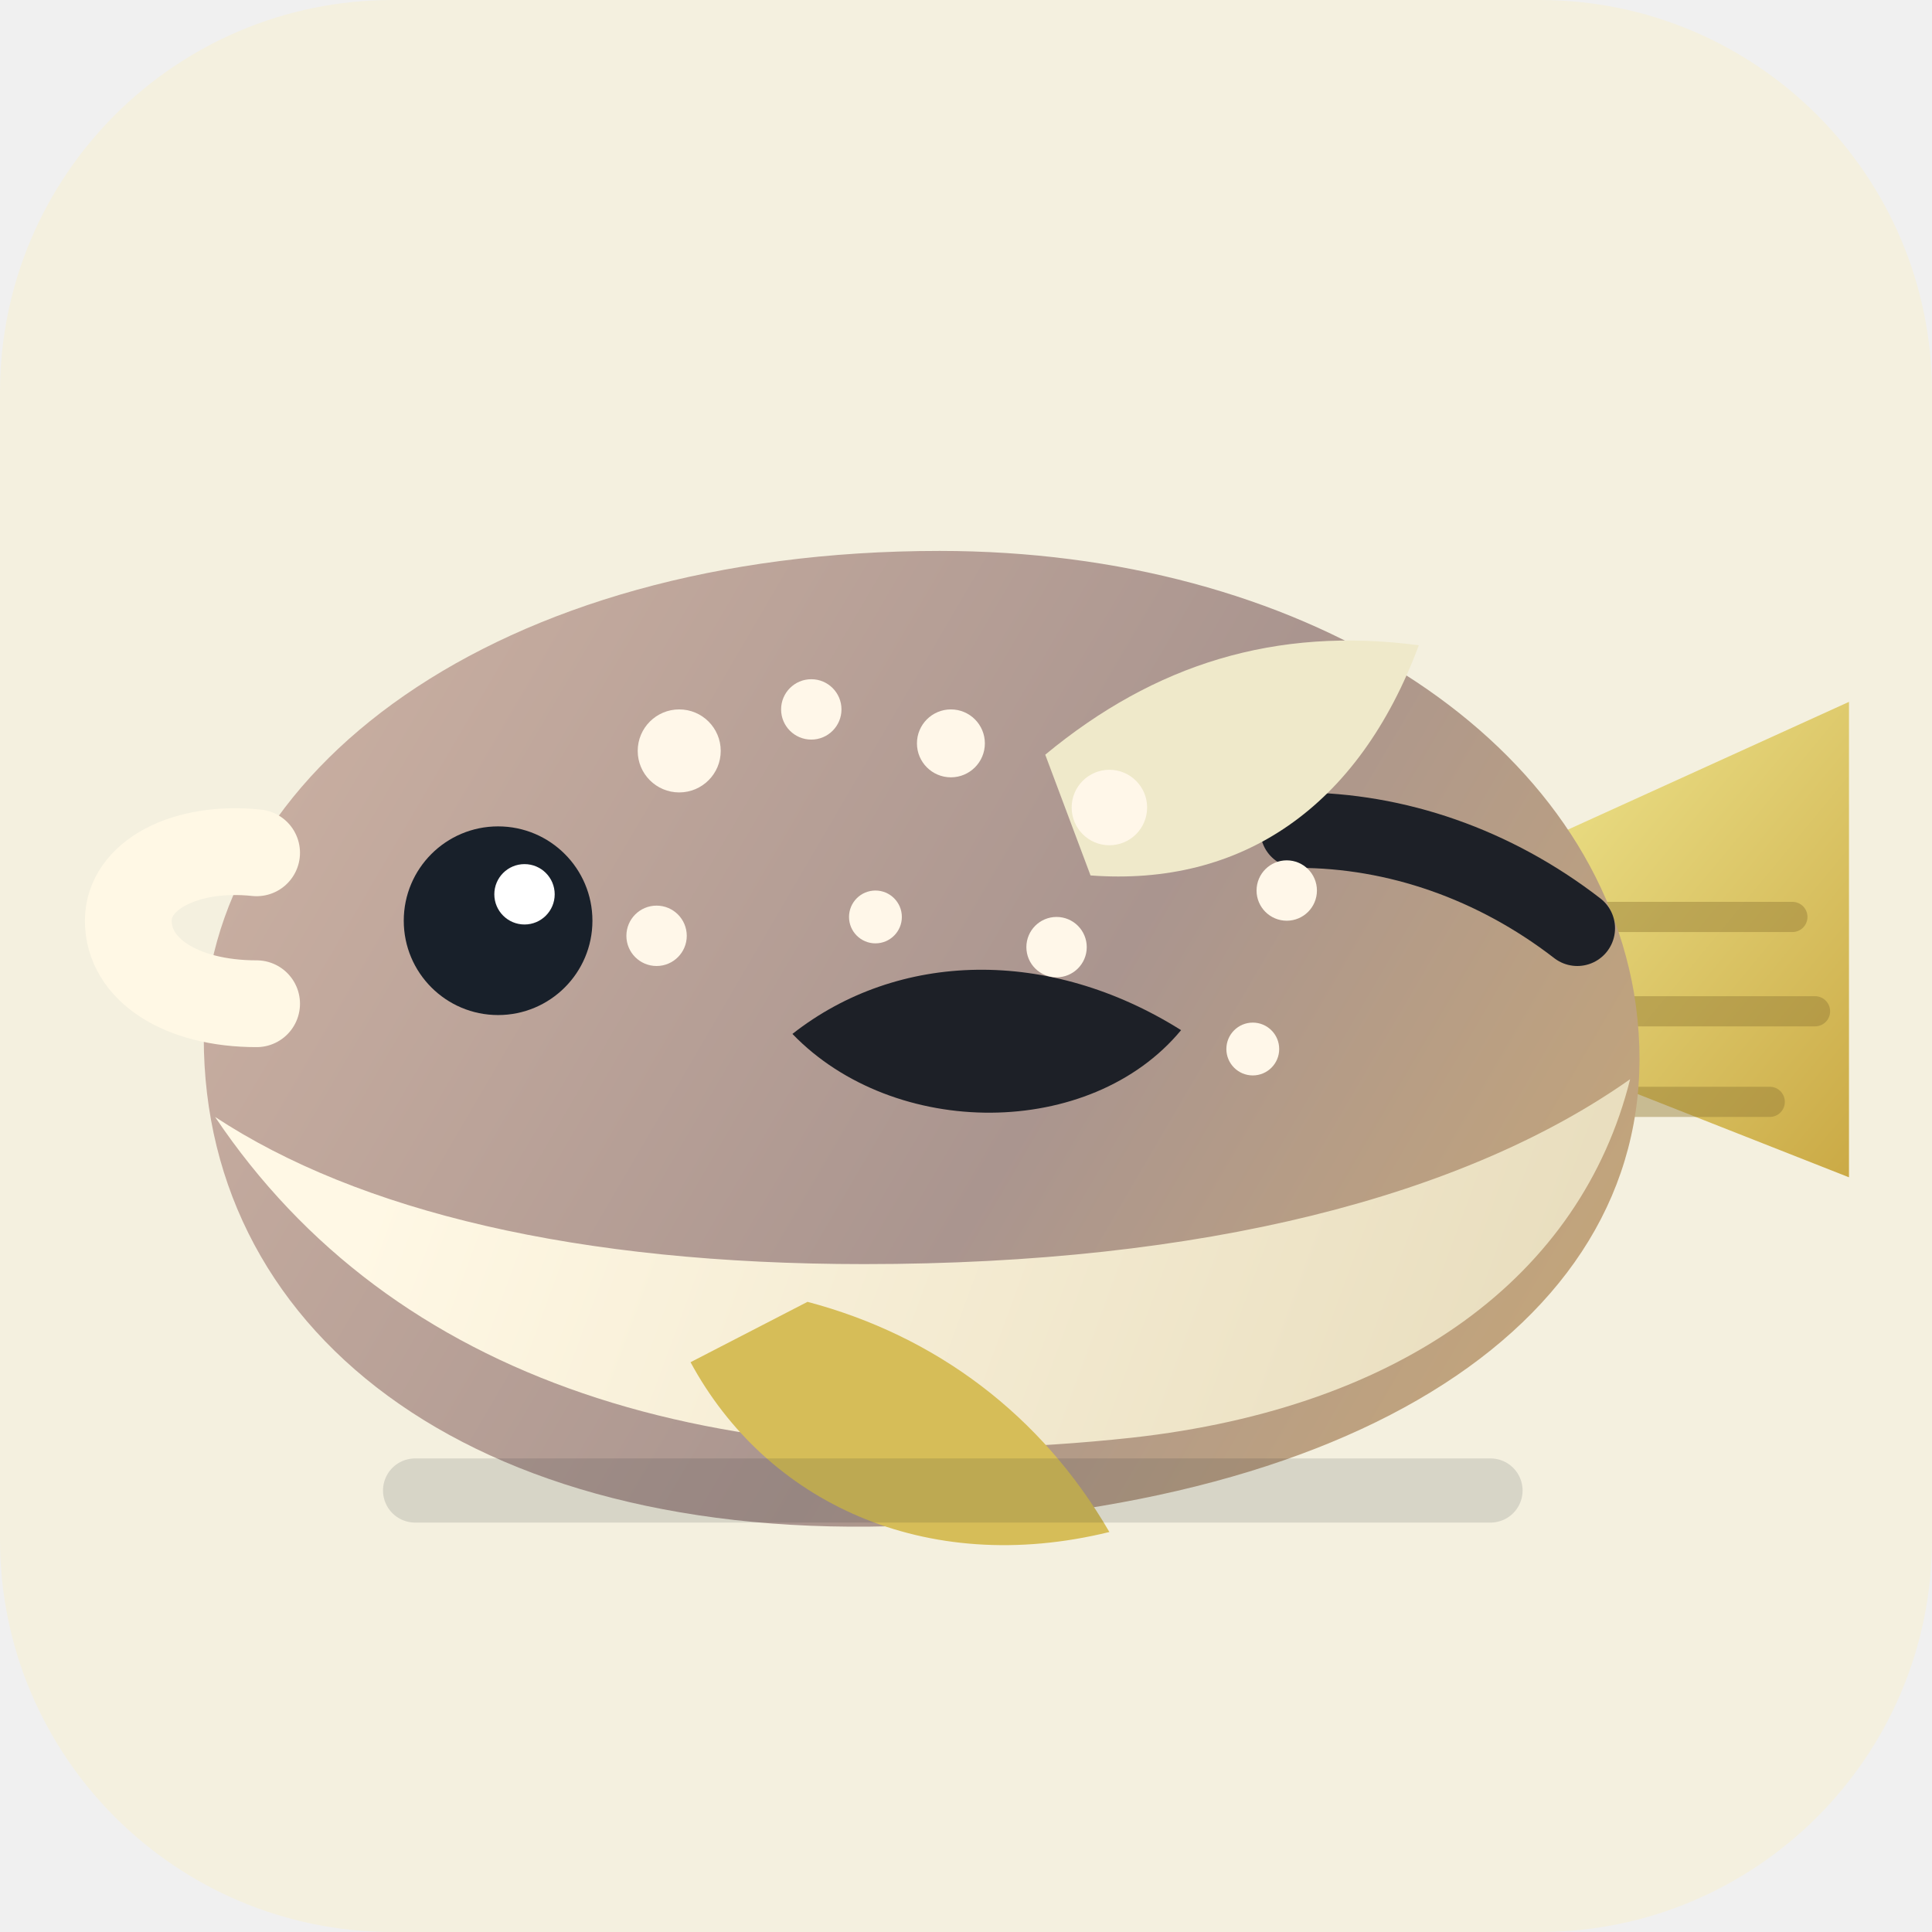
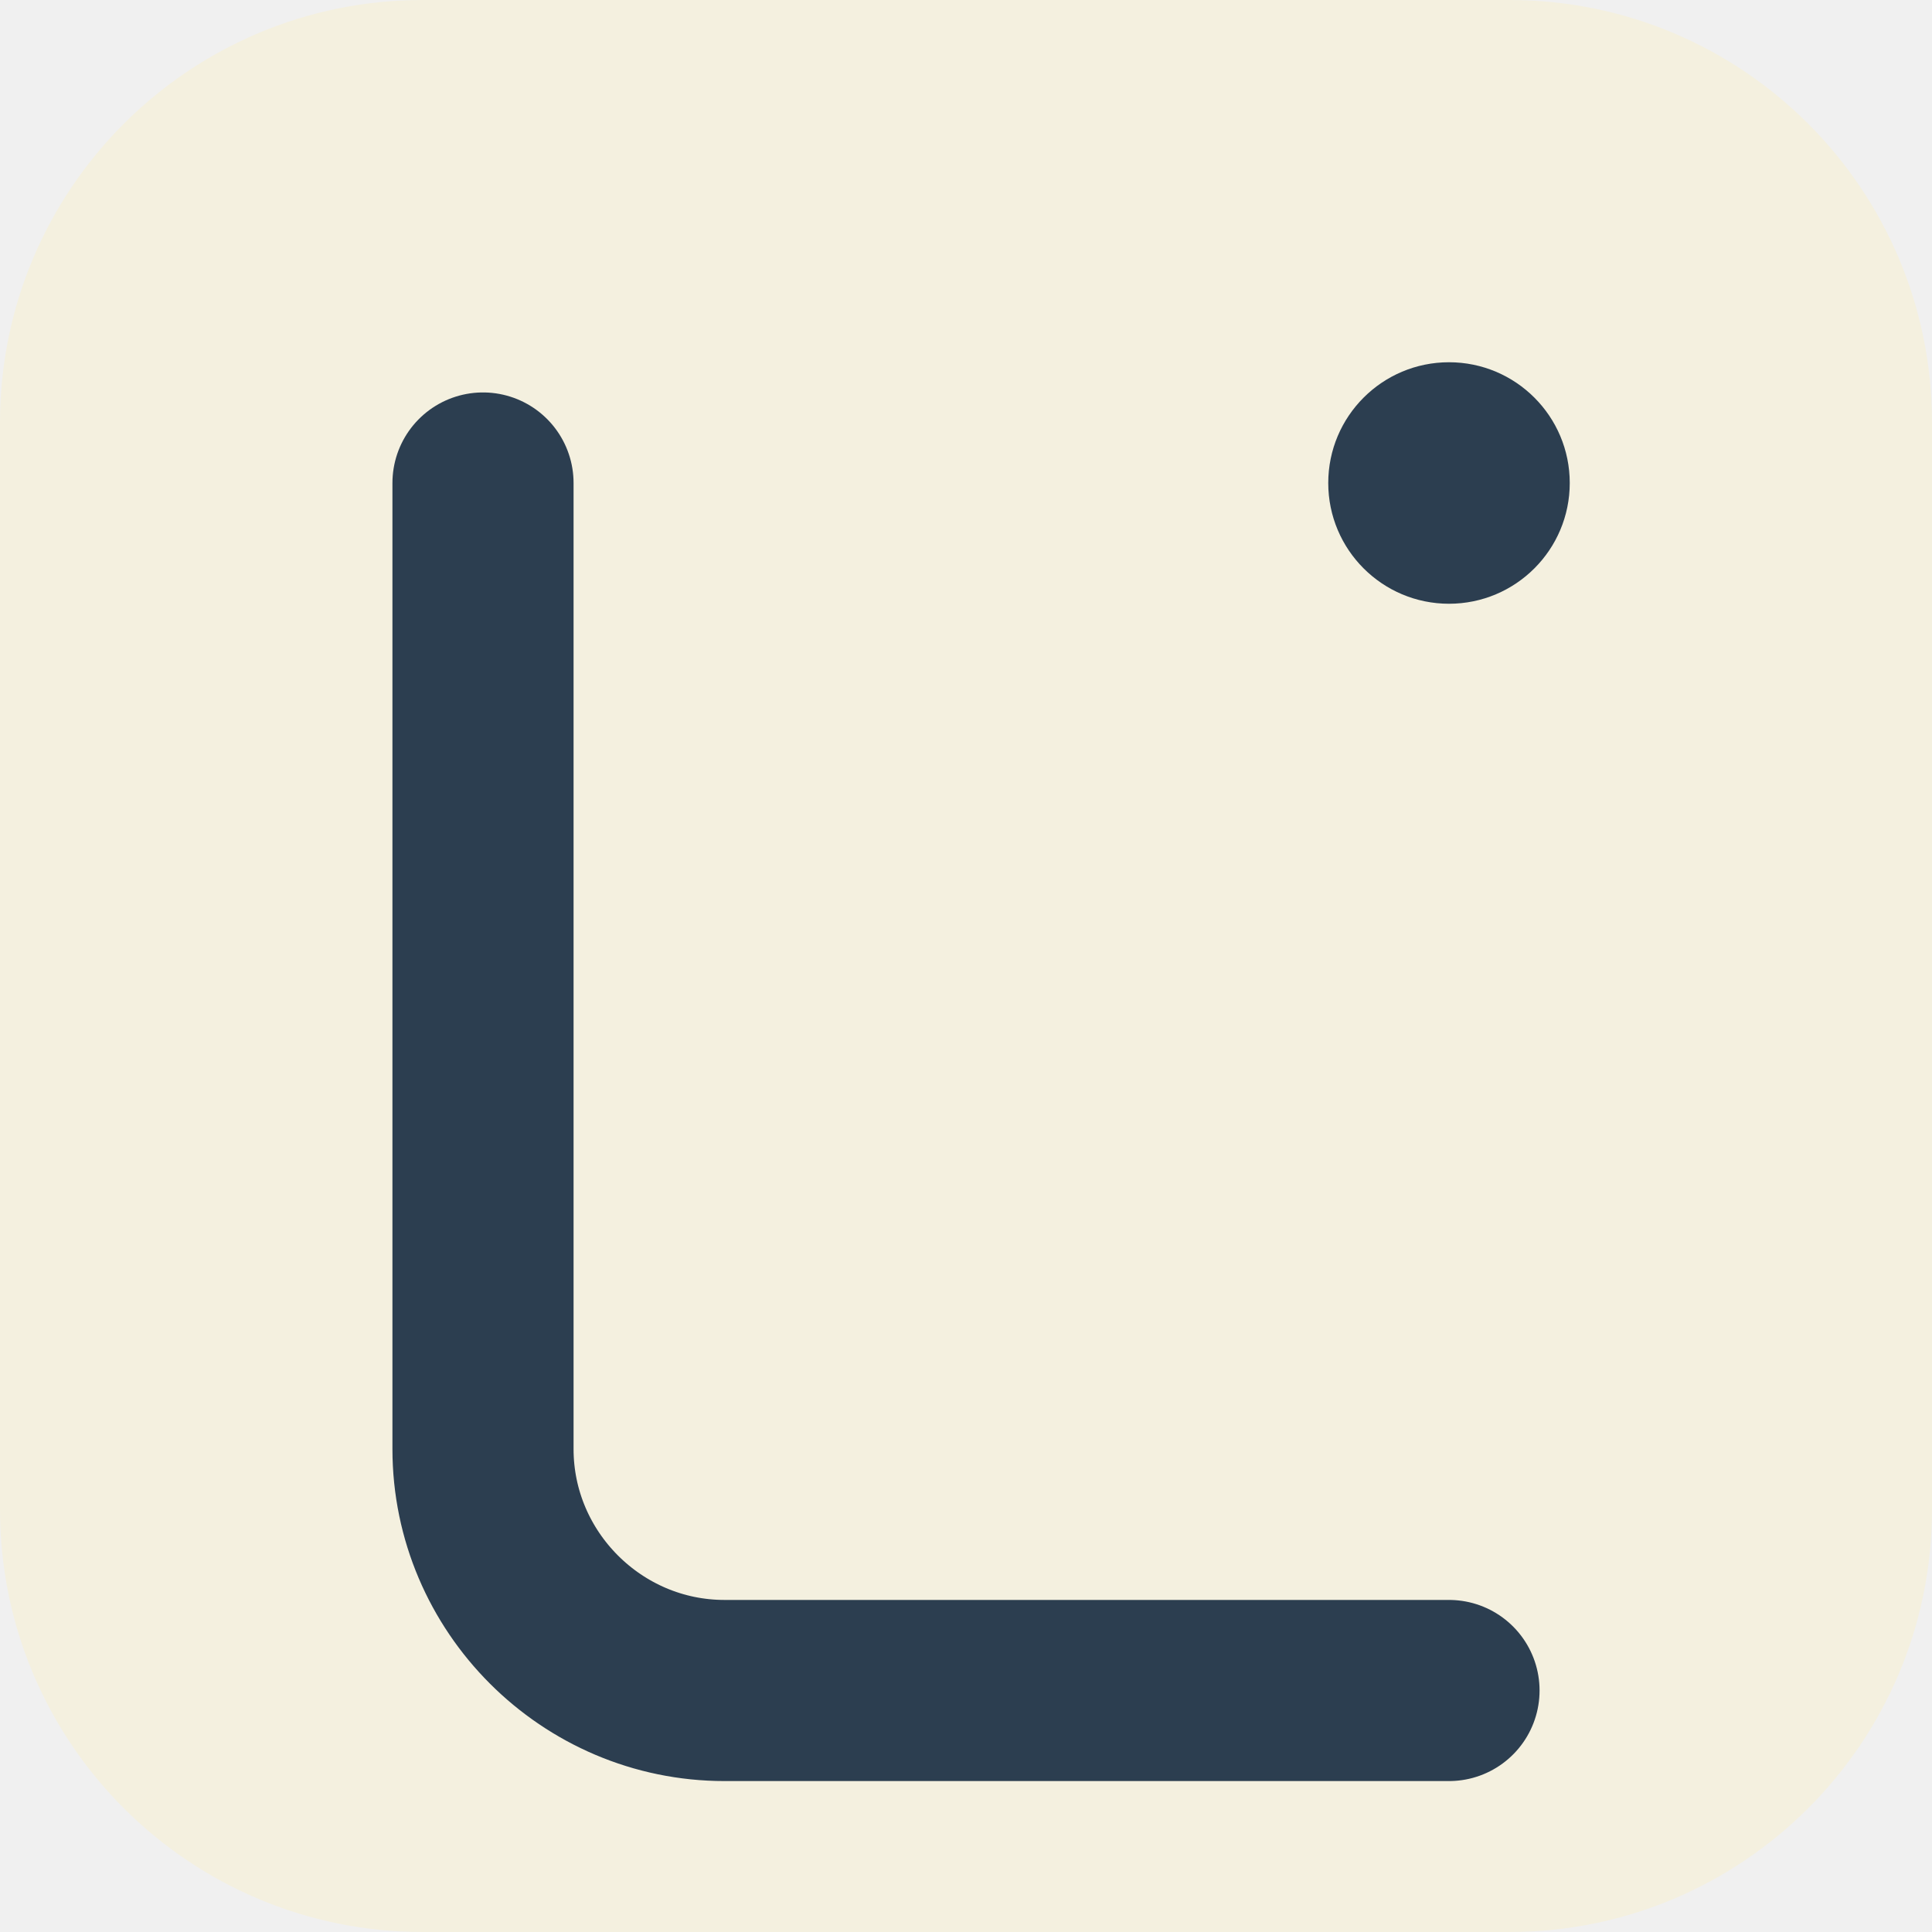
- <svg xmlns="http://www.w3.org/2000/svg" viewBox="0 0 512 512" role="img" aria-label="Grass Puffer Diary">
-   <defs>
-     <linearGradient id="body" x1="112" x2="427" y1="150" y2="334" gradientUnits="userSpaceOnUse">
-       <stop offset="0" stop-color="#c7ada0" />
-       <stop offset=".58" stop-color="#aa958f" />
-       <stop offset="1" stop-color="#c3a57b" />
-     </linearGradient>
-     <linearGradient id="belly" x1="112" x2="405" y1="284" y2="392" gradientUnits="userSpaceOnUse">
-       <stop offset="0" stop-color="#fff8e5" />
-       <stop offset="1" stop-color="#e8ddbd" />
-     </linearGradient>
-     <linearGradient id="fin" x1="378" x2="493" y1="224" y2="319" gradientUnits="userSpaceOnUse">
-       <stop offset="0" stop-color="#eee48c" />
-       <stop offset="1" stop-color="#c9a742" />
-     </linearGradient>
-   </defs>
-   <rect width="512" height="512" rx="104" fill="#f4f0df" />
-   <path d="M391 231l99-45v126l-99-39Z" fill="url(#fin)" />
-   <path d="M408 243h67M408 268h73M408 292h61" fill="none" stroke="#927b36" stroke-width="8" stroke-linecap="round" opacity=".45" />
-   <path d="M54 275c0-70 77-129 195-129 95 0 172 48 184 117 13 78-60 134-186 141C128 411 54 355 54 275Z" fill="url(#body)" />
-   <path d="M57 296c47 70 132 97 243 85 72-8 119-43 132-95-44 31-113 49-203 49-76 0-134-14-172-39Z" fill="url(#belly)" />
-   <path d="M68 266c-20 0-34-9-34-22 0-12 15-20 34-18" fill="none" stroke="#fff8e5" stroke-width="23" stroke-linecap="round" />
-   <circle cx="132" cy="244" r="25" fill="#18202a" />
-   <circle cx="139" cy="237" r="8" fill="#ffffff" />
-   <path d="M210 274c28-22 68-23 103-1-24 29-76 29-103 1Z" fill="#1d2027" />
-   <path d="M344 220c26 0 52 9 74 26" fill="none" stroke="#1d2027" stroke-width="20" stroke-linecap="round" />
-   <path d="M214 345c34 9 62 30 80 61-49 12-91-8-111-45Z" fill="#d6bd58" />
-   <path d="M277 200c29-24 61-34 99-29-16 43-47 64-87 61Z" fill="#efe9ca" />
-   <circle cx="180" cy="199" r="11" fill="#fff7e9" />
-   <circle cx="215" cy="188" r="8" fill="#fff7e9" />
-   <circle cx="252" cy="197" r="9" fill="#fff7e9" />
-   <circle cx="294" cy="214" r="10" fill="#fff7e9" />
-   <circle cx="341" cy="236" r="8" fill="#fff7e9" />
-   <circle cx="174" cy="248" r="8" fill="#fff7e9" />
-   <circle cx="232" cy="243" r="7" fill="#fff7e9" />
-   <circle cx="280" cy="251" r="8" fill="#fff7e9" />
-   <circle cx="332" cy="278" r="7" fill="#fff7e9" />
-   <path d="M110 395h285" fill="none" stroke="#18202a" stroke-width="17" stroke-linecap="round" opacity=".13" />
+ <svg xmlns="http://www.w3.org/2000/svg" viewBox="0 0 64 64" role="img" aria-label="Linger">
+   <rect width="64" height="64" rx="14" fill="#f4f0df" />
+   <path d="M 16 16 L 16 48 C 16 52.4 19.6 56 24 56 L 48 56" fill="none" stroke="#2c3e50" stroke-width="6" stroke-linecap="round" stroke-linejoin="round" />
+   <circle cx="48" cy="16" r="4" fill="#2c3e50" />
</svg>
